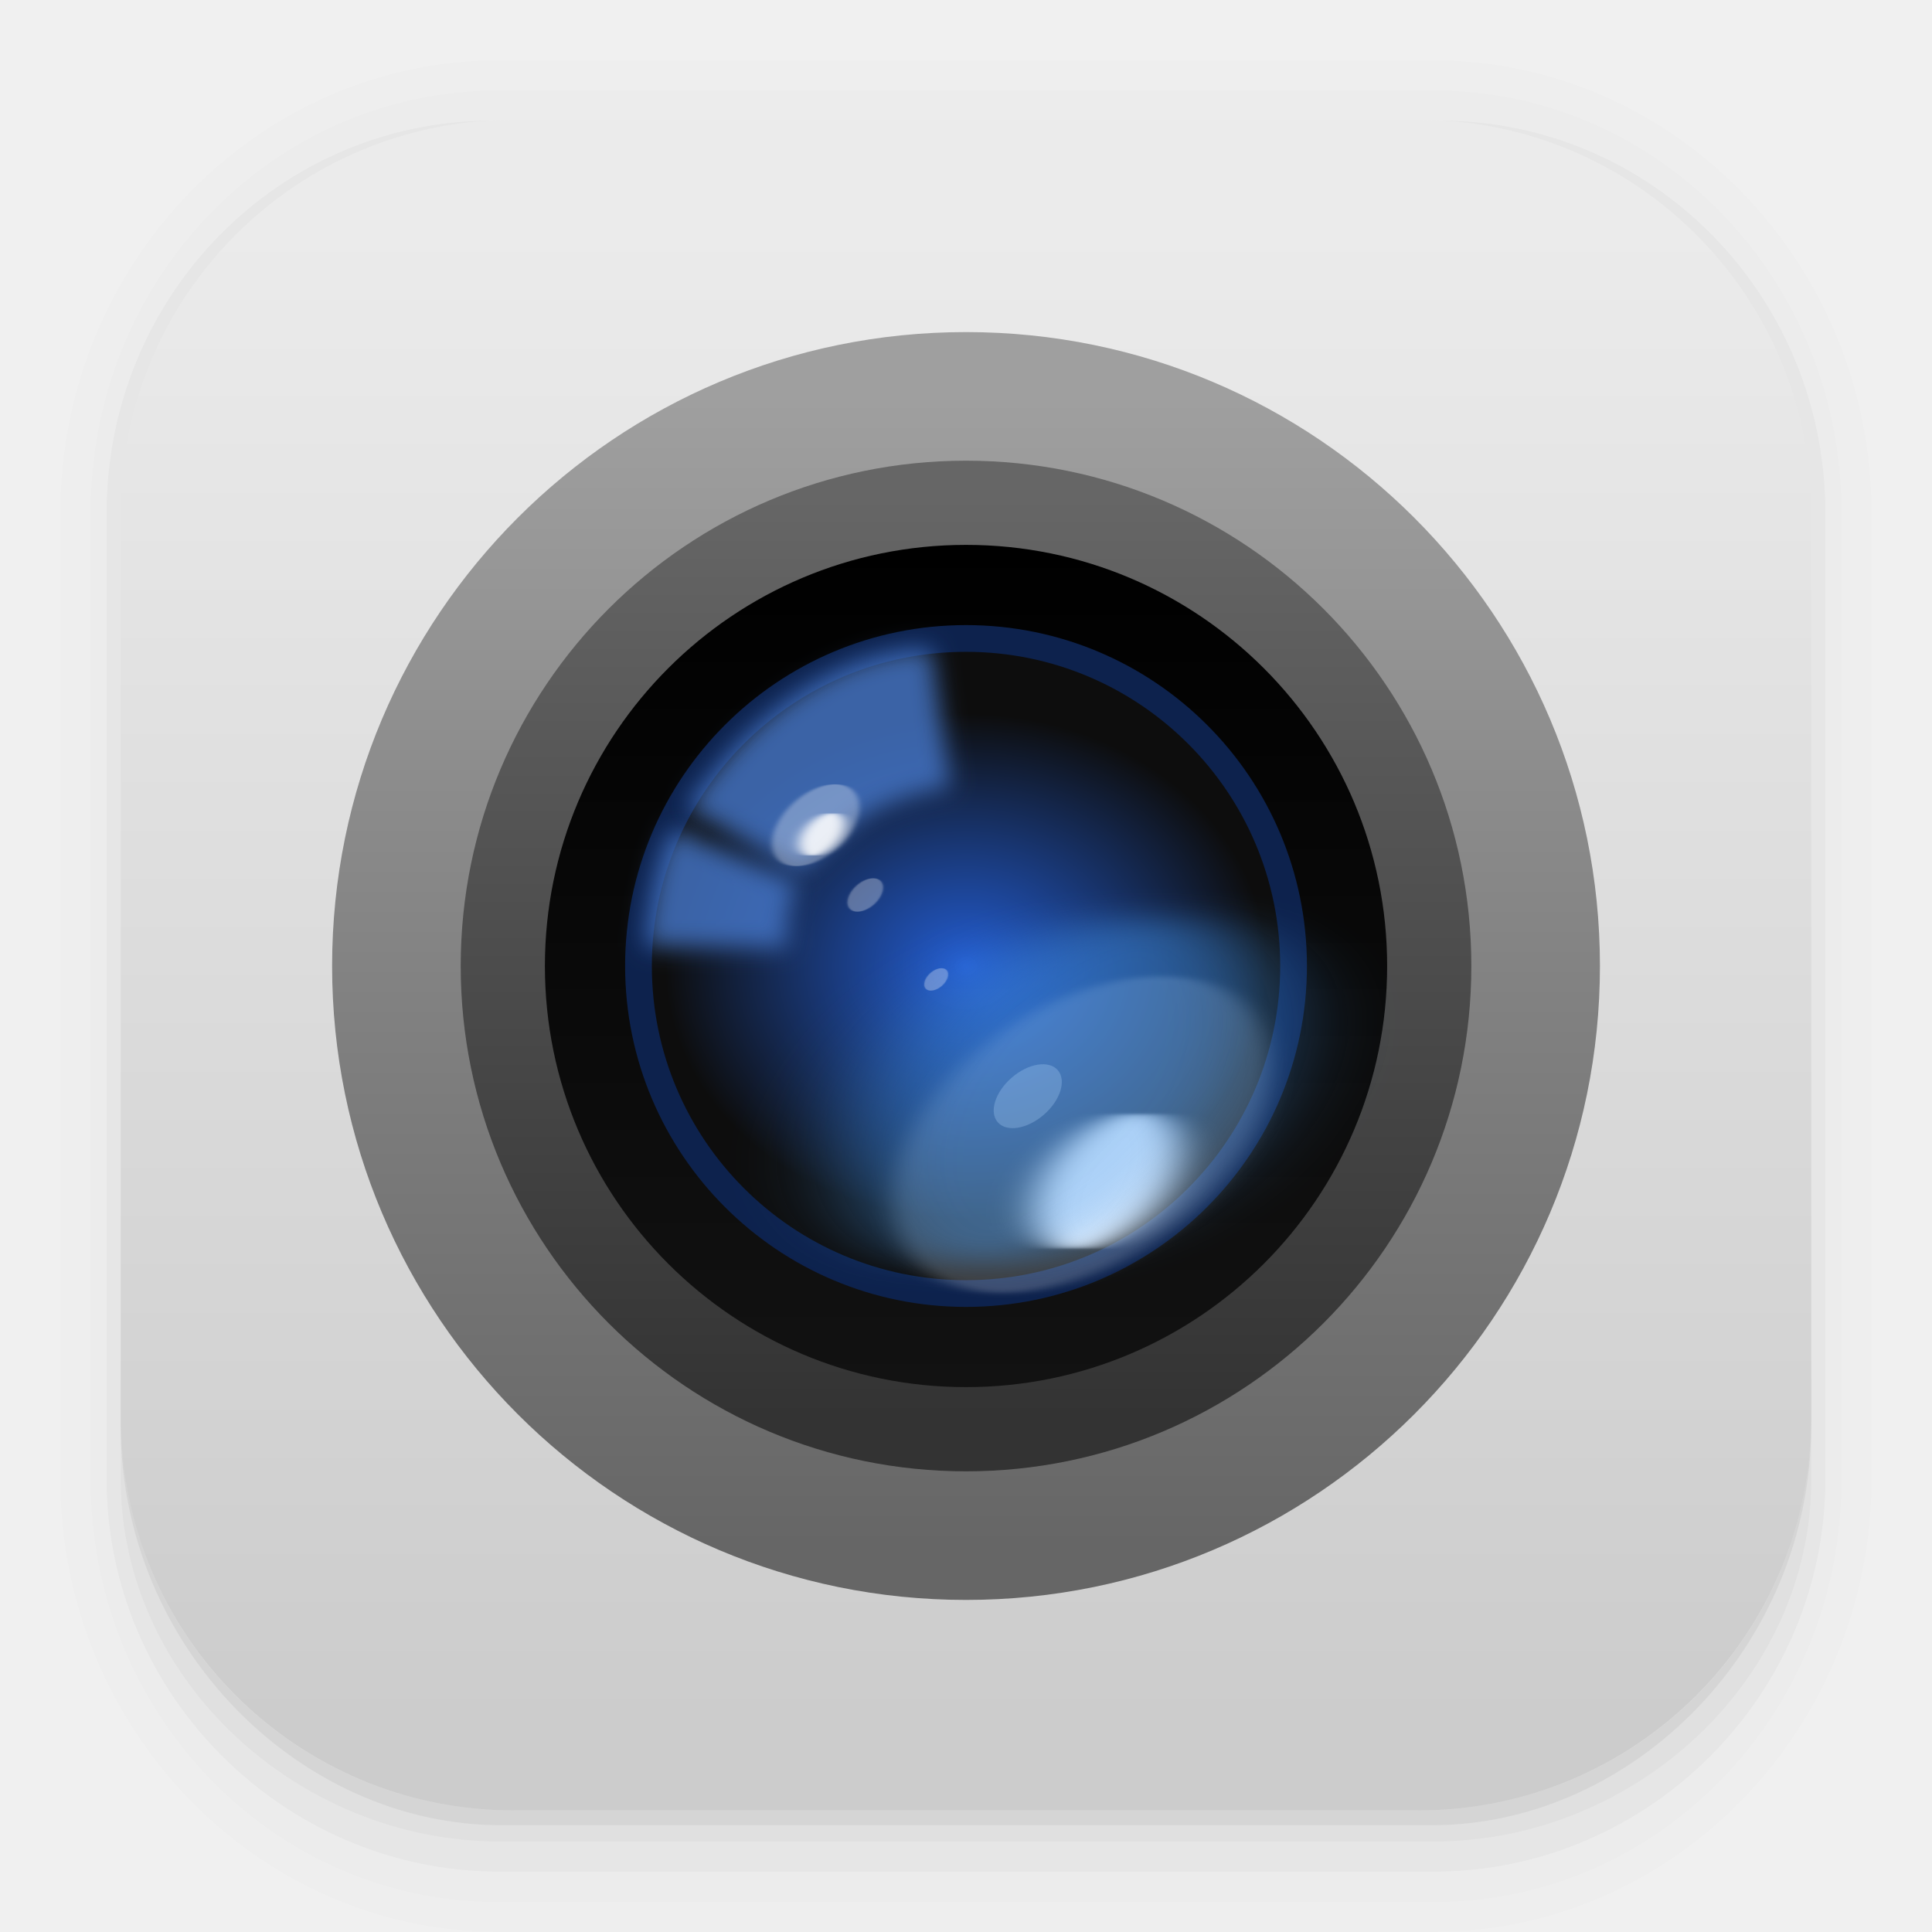
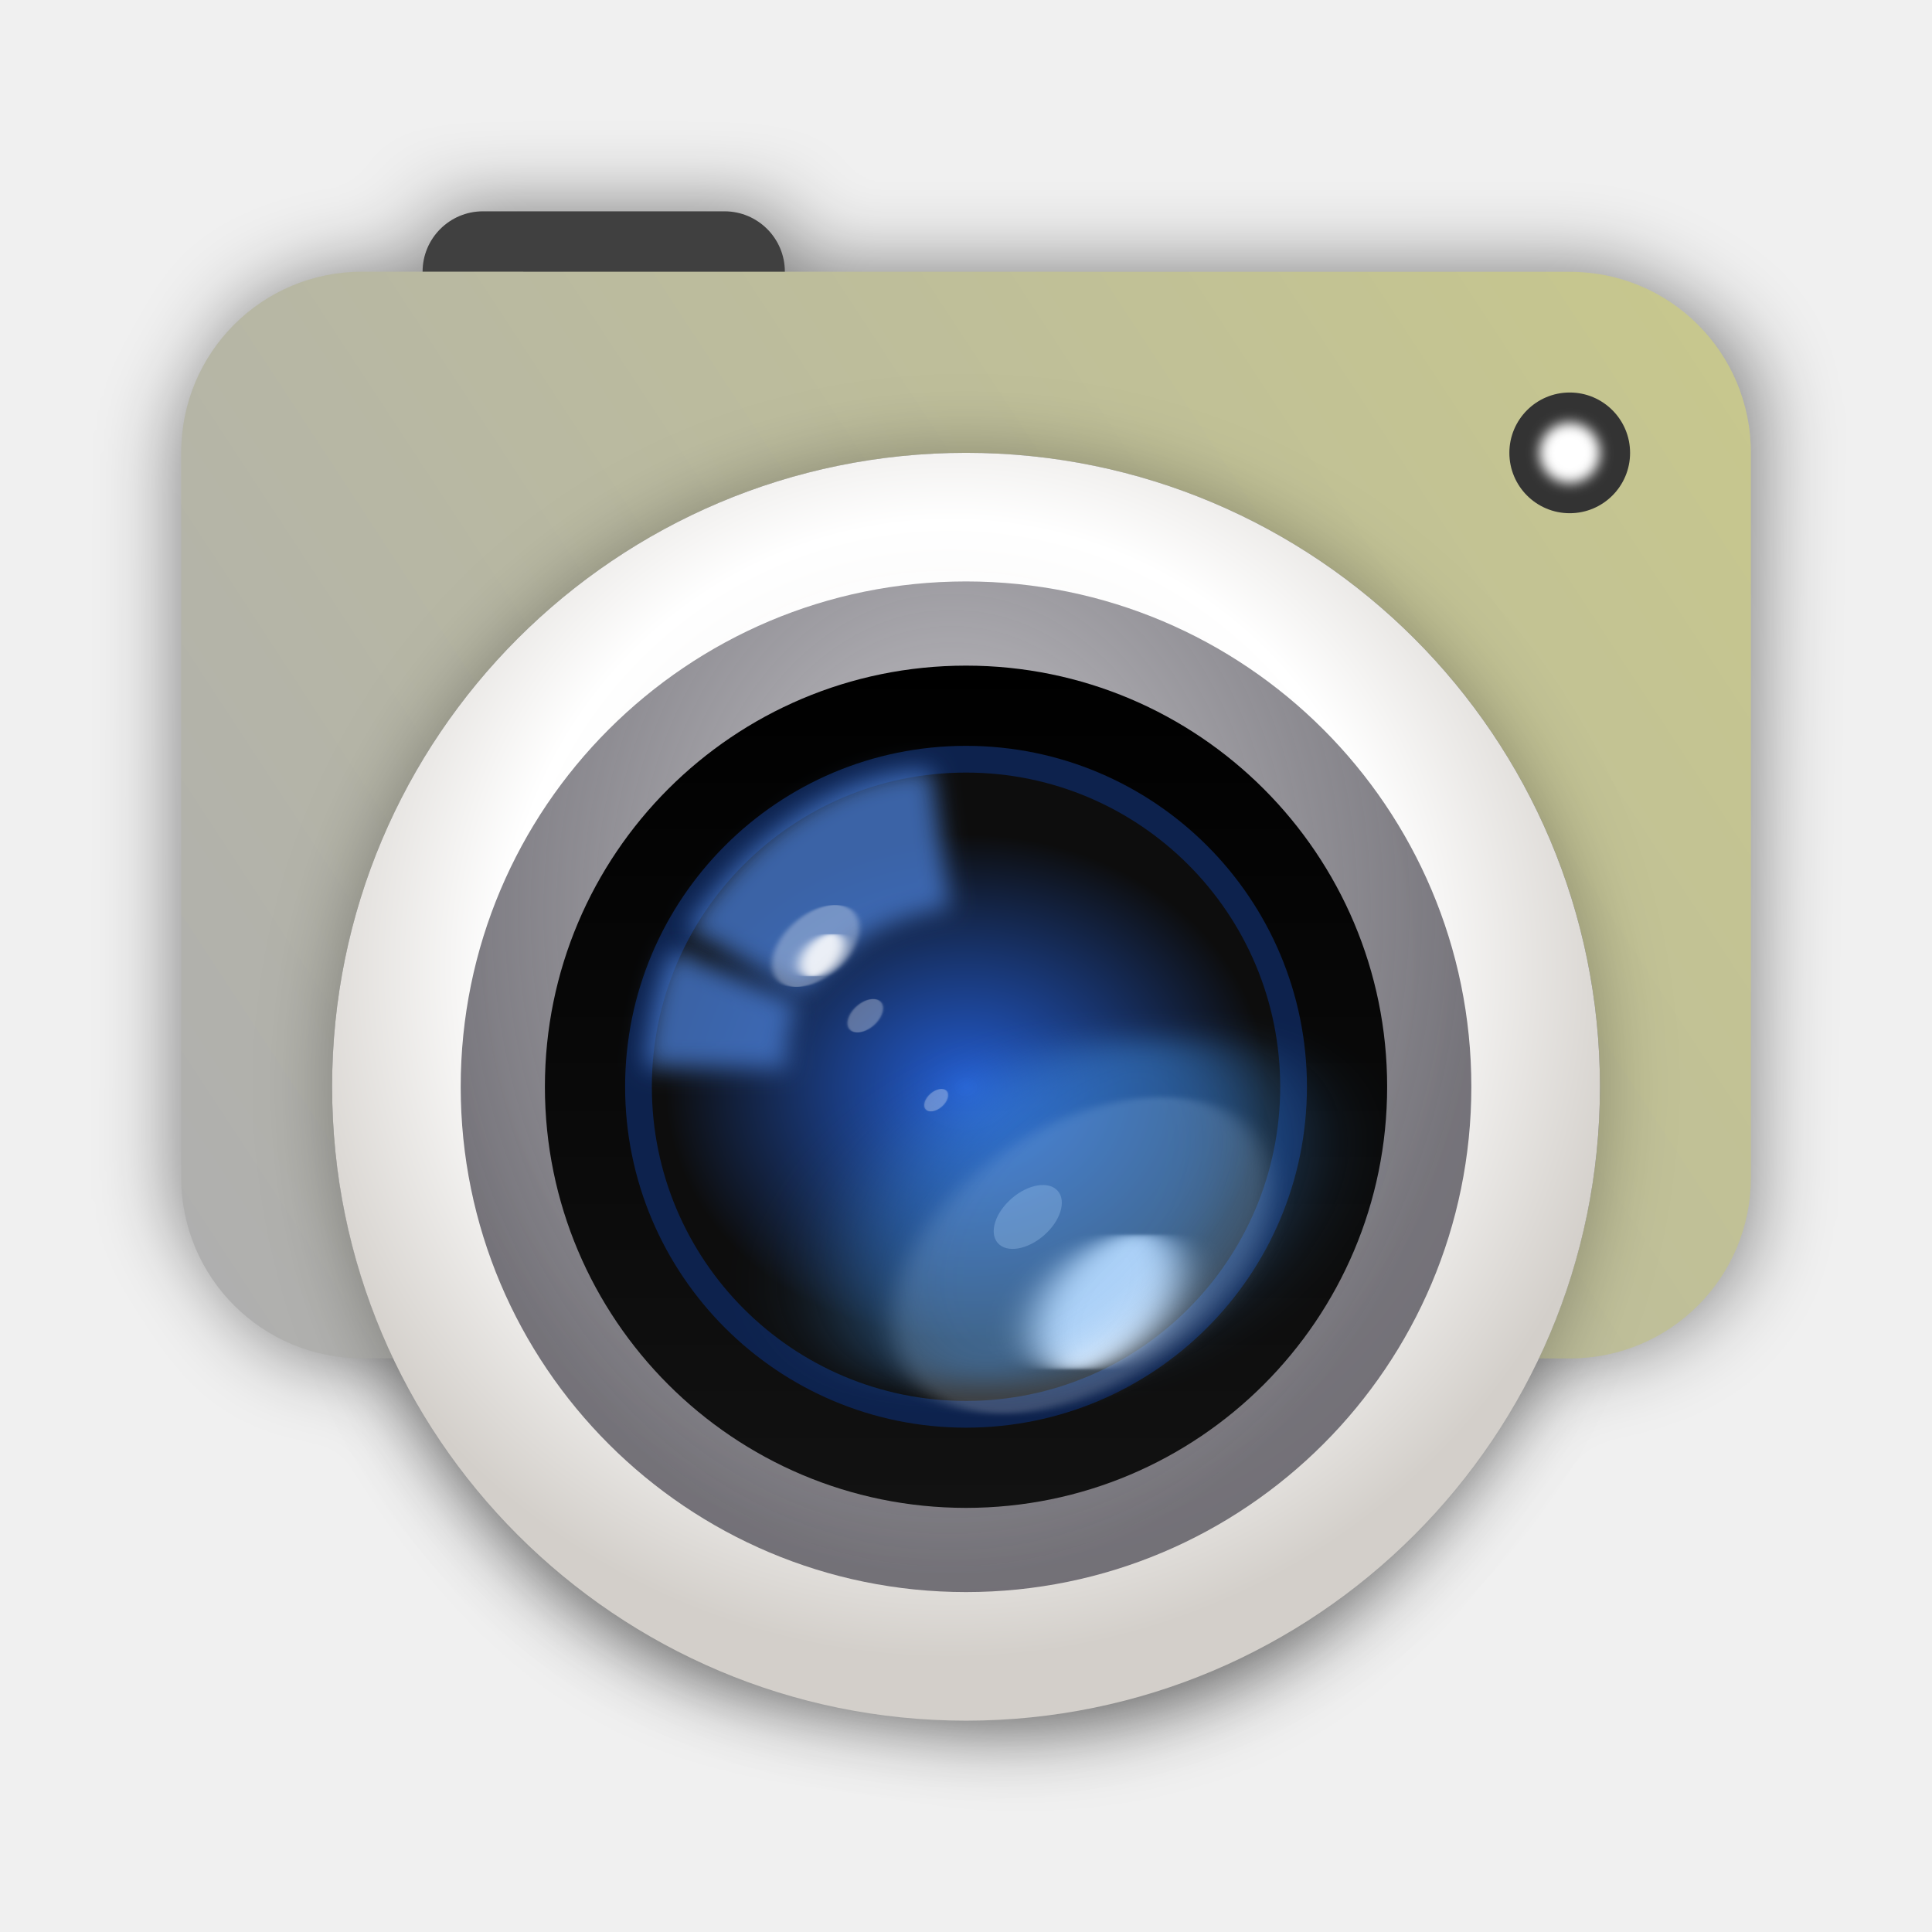
- <svg xmlns="http://www.w3.org/2000/svg" width="64" height="64" version="1.1" viewBox="0 0 16.933 16.933">
-   <defs>
-     <radialGradient id="b" cx="-136.99" cy="198.65" r="38.5" gradientTransform="matrix(.098196 0 0 .082471 21.918 -7.92)" gradientUnits="userSpaceOnUse">
-       <stop stop-color="#2561db" stop-opacity=".941" offset="0" />
-       <stop stop-color="#0d0d0d" offset="1" />
+ <svg xmlns="http://www.w3.org/2000/svg" xmlns:xlink="http://www.w3.org/1999/xlink" width="64" height="64" version="1.1" viewBox="0 0 16.933 16.933" id="svg106">
+   <defs id="defs54">
+     <linearGradient id="linearGradient3361" x1="9.969" x2="9.969" y1="295.76" y2="281.49" gradientTransform="matrix(1.012,0,0,1.012,-0.102,-283.55)" gradientUnits="userSpaceOnUse">
+       <stop stop-color="#666" offset="0" id="stop3357" style="stop-color:#000000;stop-opacity:1" />
+       <stop stop-color="#9f9f9f" offset="1" id="stop3359" style="stop-color:#000000;stop-opacity:1" />
+     </linearGradient>
+     <linearGradient id="linearGradient2780">
+       <stop style="stop-color:#000000;stop-opacity:1" offset="0" id="stop2776" />
+       <stop style="stop-color:#000000;stop-opacity:1" offset="1" id="stop2778" />
+     </linearGradient>
+     <linearGradient id="linearGradient1481">
+       <stop style="stop-color:#afafaf;stop-opacity:1" offset="0" id="stop1477" />
+       <stop style="stop-color:#c8c88c;stop-opacity:1" offset="1" id="stop1479" />
+     </linearGradient>
+     <radialGradient id="b" cx="-136.99" cy="198.65" r="38.5" gradientTransform="matrix(0.098196,0,0,0.082471,21.918,-7.92)" gradientUnits="userSpaceOnUse">
+       <stop stop-color="#2561db" stop-opacity=".941" offset="0" id="stop2" />
+       <stop stop-color="#0d0d0d" offset="1" id="stop4" />
    </radialGradient>
-     <filter id="k" x="-.233" y="-.248" width="1.465" height="1.496" color-interpolation-filters="sRGB">
-       <feGaussianBlur stdDeviation="1.061" />
+     <filter id="k" x="-0.199" y="-0.323" width="1.399" height="1.646" color-interpolation-filters="sRGB">
+       <feGaussianBlur stdDeviation="1.061" id="feGaussianBlur7" />
    </filter>
-     <filter id="j" x="-.012" y="-.012" width="1.023" height="1.025" color-interpolation-filters="sRGB">
-       <feGaussianBlur stdDeviation="0.03" />
+     <filter id="j" x="-0.01" y="-0.016" width="1.02" height="1.032" color-interpolation-filters="sRGB">
+       <feGaussianBlur stdDeviation="0.03" id="feGaussianBlur10" />
    </filter>
-     <filter id="a" x="-.062" y="-.067" width="1.125" height="1.133" color-interpolation-filters="sRGB">
-       <feGaussianBlur stdDeviation="0.086" />
+     <filter id="a" x="-0.054" y="-0.087" width="1.107" height="1.173" color-interpolation-filters="sRGB">
+       <feGaussianBlur stdDeviation="0.086" id="feGaussianBlur13" />
    </filter>
-     <filter id="i" x="-.055" y="-.066" width="1.111" height="1.131" color-interpolation-filters="sRGB">
-       <feGaussianBlur stdDeviation="0.762" />
+     <filter id="i" x="-0.05" y="-0.08" width="1.099" height="1.161" color-interpolation-filters="sRGB">
+       <feGaussianBlur stdDeviation="0.762" id="feGaussianBlur16" />
    </filter>
-     <filter id="h" x="-.233" y="-.248" width="1.465" height="1.496" color-interpolation-filters="sRGB">
-       <feGaussianBlur stdDeviation="0.512" />
+     <filter id="h" x="-0.199" y="-0.323" width="1.399" height="1.646" color-interpolation-filters="sRGB">
+       <feGaussianBlur stdDeviation="0.512" id="feGaussianBlur19" />
    </filter>
-     <filter id="g" x="-.058" y="-.062" width="1.116" height="1.124" color-interpolation-filters="sRGB">
-       <feGaussianBlur stdDeviation="0.128" />
+     <filter id="g" x="-0.05" y="-0.081" width="1.1" height="1.161" color-interpolation-filters="sRGB">
+       <feGaussianBlur stdDeviation="0.128" id="feGaussianBlur22" />
    </filter>
-     <filter id="f" x="-.196" y="-.309" width="1.393" height="1.617" color-interpolation-filters="sRGB">
-       <feGaussianBlur stdDeviation="2.988" />
+     <filter id="f" x="-0.195" y="-0.315" width="1.389" height="1.631" color-interpolation-filters="sRGB">
+       <feGaussianBlur stdDeviation="2.988" id="feGaussianBlur25" />
    </filter>
-     <filter id="n" x="-.11" y="-.13" width="1.22" height="1.26" color-interpolation-filters="sRGB">
-       <feGaussianBlur stdDeviation="0.152" />
+     <filter id="n" x="-0.11" y="-0.13" width="1.22" height="1.26" color-interpolation-filters="sRGB">
+       <feGaussianBlur stdDeviation="0.152" id="feGaussianBlur28" />
    </filter>
-     <filter id="m" x="-.19" y="-.243" width="1.38" height="1.486" color-interpolation-filters="sRGB">
-       <feGaussianBlur stdDeviation="0.152" />
+     <filter id="m" x="-0.19" y="-0.243" width="1.38" height="1.486" color-interpolation-filters="sRGB">
+       <feGaussianBlur stdDeviation="0.152" id="feGaussianBlur31" />
    </filter>
-     <linearGradient id="e" x1="9.969" x2="9.969" y1="295.76" y2="281.49" gradientTransform="matrix(1.012 0 0 1.012 -.102 -283.55)" gradientUnits="userSpaceOnUse">
-       <stop stop-color="#666" offset="0" />
-       <stop stop-color="#9f9f9f" offset="1" />
+     <linearGradient id="e" x1="9.969" x2="9.969" y1="295.76" y2="281.49" gradientTransform="matrix(1.012,0,0,1.012,-0.102,-283.55)" gradientUnits="userSpaceOnUse">
+       <stop stop-color="#666" offset="0" id="stop34" />
+       <stop stop-color="#9f9f9f" offset="1" id="stop36" />
    </linearGradient>
    <linearGradient id="d" x1="5.033" x2="5.033" y1="294.19" y2="282.62" gradientTransform="translate(0,-280.07)" gradientUnits="userSpaceOnUse">
-       <stop stop-color="#333" offset="0" />
-       <stop stop-color="#666" offset="1" />
+       <stop stop-color="#333" offset="0" id="stop39" style="stop-color:#cecdd1;stop-opacity:1" />
+       <stop stop-color="#666" offset="1" id="stop41" style="stop-color:#5e5c64;stop-opacity:0.839" />
    </linearGradient>
    <linearGradient id="c" x1="8.467" x2="8.467" y1="283.24" y2="293.82" gradientTransform="translate(0,-280.07)" gradientUnits="userSpaceOnUse">
-       <stop offset="0" />
-       <stop stop-color="#121212" offset="1" />
+       <stop offset="0" id="stop44" />
+       <stop stop-color="#121212" offset="1" id="stop46" />
    </linearGradient>
    <linearGradient id="linearGradient960" x1="8.13" x2="8.13" y1="15.101" y2="1.993" gradientUnits="userSpaceOnUse">
-       <stop stop-color="#ccc" offset="0" />
-       <stop stop-color="#ebebeb" offset="1" />
+       <stop stop-color="#ccc" offset="0" id="stop49" />
+       <stop stop-color="#ebebeb" offset="1" id="stop51" />
    </linearGradient>
+     <linearGradient xlink:href="#linearGradient1481" id="linearGradient1483" x1="7.735" y1="7.511" x2="21.414" y2="-1.467" gradientUnits="userSpaceOnUse" />
+     <filter style="color-interpolation-filters:sRGB" id="filter1707" x="-0.246" y="-0.246" width="1.491" height="1.491">
+       <feGaussianBlur stdDeviation="0.054" id="feGaussianBlur1709" />
+     </filter>
+     <radialGradient xlink:href="#linearGradient2780" id="radialGradient2782" cx="14.401" cy="4.633" fx="14.401" fy="4.633" r="6.908" gradientTransform="matrix(1,0,0,0.9589335,0,0.1902553)" gradientUnits="userSpaceOnUse" />
+     <filter style="color-interpolation-filters:sRGB" id="filter2942" x="-0.062" y="-0.065" width="1.124" height="1.13">
+       <feGaussianBlur stdDeviation="0.358" id="feGaussianBlur2944" />
+     </filter>
+     <radialGradient xlink:href="#linearGradient3361" id="radialGradient3197" cx="8.467" cy="8.46" fx="8.467" fy="8.46" r="7.966" gradientUnits="userSpaceOnUse" />
+     <filter style="color-interpolation-filters:sRGB" id="filter3491" x="-0.069" y="-0.069" width="1.137" height="1.137">
+       <feGaussianBlur stdDeviation="0.455" id="feGaussianBlur3493" />
+     </filter>
+     <radialGradient xlink:href="#linearGradient2001" id="radialGradient2003" cx="-1298.143" cy="-403.164" fx="-1298.143" fy="-403.164" r="60.125" gradientUnits="userSpaceOnUse" gradientTransform="matrix(0.1443732,0,0,0.1443732,195.6831,51.24433)" />
+     <linearGradient id="linearGradient2001">
+       <stop style="stop-color:#f6f5f4;stop-opacity:0.947" offset="0" id="stop1997" />
+       <stop style="stop-color:#ffffff;stop-opacity:1" offset="0.646" id="stop2389" />
+       <stop style="stop-color:#d3cfca;stop-opacity:1" offset="1" id="stop1999" />
+     </linearGradient>
+     <radialGradient xlink:href="#d" id="radialGradient3892" cx="8.274" cy="6.234" fx="8.274" fy="6.234" r="6.35" gradientUnits="userSpaceOnUse" gradientTransform="matrix(-0.01099013,1.318329,-1.050005,-0.00875326,14.91029,-4.619227)" />
  </defs>
-   <g shape-rendering="auto">
-     <path d="m4.369 0.529c-2.114 0-3.84 1.784-3.84 3.968v8.467c0 2.185 1.726 3.968 3.84 3.968h8.194c2.114 0 3.84-1.784 3.84-3.968v-8.467c0-2.185-1.726-3.968-3.84-3.968zm0.257 0.521h7.681c1.844 0 3.329 1.534 3.329 3.44v7.937c0 1.906-1.485 3.44-3.329 3.44h-7.681c-1.844 0-3.329-1.534-3.329-3.44v-7.937c0-1.906 1.485-3.44 3.329-3.44z" color="#000000" color-rendering="auto" dominant-baseline="auto" image-rendering="auto" opacity=".01" solid-color="#000000" stop-color="#000000" style="font-feature-settings:normal;font-variant-alternates:normal;font-variant-caps:normal;font-variant-east-asian:normal;font-variant-ligatures:normal;font-variant-numeric:normal;font-variant-position:normal;font-variation-settings:normal;inline-size:0;isolation:auto;mix-blend-mode:normal;shape-margin:0;shape-padding:0;text-decoration-color:#000000;text-decoration-line:none;text-decoration-style:solid;text-indent:0;text-orientation:mixed;text-transform:none;white-space:normal" />
-     <path d="m4.359 0.794c-1.967 0-3.564 1.653-3.564 3.688v8.5c0 2.035 1.597 3.688 3.564 3.688h8.216c1.967 0 3.564-1.653 3.564-3.688v-8.5c0-2.035-1.598-3.688-3.564-3.688zm0.272 0.256h7.672c1.842 0 3.325 1.534 3.325 3.44v7.937c0 1.906-1.483 3.44-3.325 3.44h-7.672c-1.842 0-3.325-1.534-3.325-3.44v-7.937c0-1.906 1.483-3.44 3.325-3.44z" color="#000000" color-rendering="auto" dominant-baseline="auto" image-rendering="auto" opacity=".01" solid-color="#000000" stop-color="#000000" style="font-feature-settings:normal;font-variant-alternates:normal;font-variant-caps:normal;font-variant-east-asian:normal;font-variant-ligatures:normal;font-variant-numeric:normal;font-variant-position:normal;font-variation-settings:normal;inline-size:0;isolation:auto;mix-blend-mode:normal;shape-margin:0;shape-padding:0;text-decoration-color:#000000;text-decoration-line:none;text-decoration-style:solid;text-indent:0;text-orientation:mixed;text-transform:none;white-space:normal" />
-     <path d="m4.31 1.058c-1.866 0-3.375 1.538-3.375 3.439v8.467c0 1.901 1.57 3.439 3.436 3.439h8.2c1.866 0 3.427-1.538 3.427-3.439v-8.467c0-1.901-1.51-3.439-3.376-3.439h-0.097c1.794 0.087 3.214 1.582 3.214 3.432v7.937c0 1.906-1.506 3.44-3.377 3.44h-7.79c-1.871 0-3.377-1.534-3.377-3.44v-7.937c0-1.85 1.42-3.345 3.214-3.432z" color="#000000" color-rendering="auto" dominant-baseline="auto" image-rendering="auto" opacity=".03" solid-color="#000000" stop-color="#000000" style="font-feature-settings:normal;font-variant-alternates:normal;font-variant-caps:normal;font-variant-east-asian:normal;font-variant-ligatures:normal;font-variant-numeric:normal;font-variant-position:normal;font-variation-settings:normal;inline-size:0;isolation:auto;mix-blend-mode:normal;shape-margin:0;shape-padding:0;text-decoration-color:#000000;text-decoration-line:none;text-decoration-style:solid;text-indent:0;text-orientation:mixed;text-transform:none;white-space:normal" />
-     <path transform="scale(.26458)" d="m4 46.969v2.031c0 6.648 5.896 12 12.544 12h30.961c6.648 0 12.495-5.352 12.495-12v-1.992c-0.021 7.185-5.81 12.963-13 12.963h-29.998c-7.203 0-13.002-5.799-13.002-13.002z" color="#000000" color-rendering="auto" dominant-baseline="auto" image-rendering="auto" opacity=".03" solid-color="#000000" stop-color="#000000" style="font-feature-settings:normal;font-variant-alternates:normal;font-variant-caps:normal;font-variant-east-asian:normal;font-variant-ligatures:normal;font-variant-numeric:normal;font-variant-position:normal;font-variation-settings:normal;inline-size:0;isolation:auto;mix-blend-mode:normal;shape-margin:0;shape-padding:0;text-decoration-color:#000000;text-decoration-line:none;text-decoration-style:solid;text-indent:0;text-orientation:mixed;text-transform:none;white-space:normal" />
-     <path d="m1.058 11.906v0.592c0 1.939 1.573 3.499 3.332 3.499h8.16c1.759 0 3.324-1.561 3.324-3.499v-0.581c-0.006 2.095-1.537 3.78-3.439 3.78h-7.937c-1.906 0-3.44-1.691-3.44-3.792z" color="#000000" color-rendering="auto" dominant-baseline="auto" image-rendering="auto" opacity=".05" solid-color="#000000" stop-color="#000000" style="font-feature-settings:normal;font-variant-alternates:normal;font-variant-caps:normal;font-variant-east-asian:normal;font-variant-ligatures:normal;font-variant-numeric:normal;font-variant-position:normal;font-variation-settings:normal;inline-size:0;isolation:auto;mix-blend-mode:normal;shape-margin:0;shape-padding:0;text-decoration-color:#000000;text-decoration-line:none;text-decoration-style:solid;text-indent:0;text-orientation:mixed;text-transform:none;white-space:normal" />
+   <g id="g1293" transform="translate(-5.911173,3.843108)">
+     <path style="fill:url(#radialGradient2782);stroke:none;stroke-width:0.265px;stroke-linecap:butt;stroke-linejoin:miter;stroke-opacity:1;fill-opacity:1;filter:url(#filter2942);opacity:0.499" d="m 7.493,6.782 0.015,-6.963 C 8.008,-0.613 7.641,-1.199 9.086,-1.462 H 9.911 L 9.615,-1.991 h 3.175 l -0.013,0.529 7.201,-0.004 c 0.654,0.298 1.298,0.603 1.33,1.268 L 21.23,6.904 C 20.946,7.772 20.245,8.026 19.398,8.063 18.177,9.565 17.357,11.453 14.364,11.24 12.92,10.864 11.226,11.439 9.358,8.063 8.054,8.195 7.97,7.328 7.493,6.782 Z" id="path1843" />
+     <rect x="9.615" y="-1.991" width="3.175" height="2.117" rx="0.529" ry="0.529" fill="#404040" id="rect2" style="stroke-width:0.265" />
+     <path d="m 9.086,-1.462 c -0.879,0 -1.587,0.708 -1.587,1.587 v 6.35 c 0,0.879 0.708,1.587 1.587,1.587 H 9.358 A 5.556,5.556 0 0 1 8.822,5.682 a 5.556,5.556 0 0 1 5.556,-5.556 5.556,5.556 0 0 1 5.556,5.556 5.556,5.556 0 0 1 -0.536,2.381 h 0.272 c 0.879,0 1.587,-0.708 1.587,-1.587 V 0.126 c 0,-0.879 -0.708,-1.587 -1.587,-1.587 z" fill="#4f4f4f" id="path4" style="fill:url(#linearGradient1483);fill-opacity:1;stroke-width:0.265" />
+     <circle cx="19.669" cy="0.126" r="0.529" fill="#333333" id="circle6" style="stroke-width:0.265" />
+     <circle cx="19.669" cy="0.126" r="0.265" fill="#ffffff" id="circle10" style="mix-blend-mode:normal;stroke-width:0.265;filter:url(#filter1707)" />
  </g>
-   <rect x="1.058" y="1.05" width="14.817" height="14.817" rx="3.44" ry="3.44" fill="url(#linearGradient960)" />
-   <g transform="matrix(.69746 0 0 .69746 2.5613 2.566)" stroke-width="1.434">
-     <circle cx="8.467" cy="8.46" r="7.966" fill="url(#e)" />
-     <circle cx="8.467" cy="8.46" r="6.35" fill="url(#d)" stroke-width="1.434" />
-     <circle cx="8.467" cy="8.46" r="5.292" fill="url(#c)" stroke-width="1.434" />
-     <circle cx="8.467" cy="8.46" r="4.116" fill="url(#b)" stroke="#0d224d" stroke-linecap="round" stroke-linejoin="round" stroke-width=".336" />
-     <g stroke-width="1.434">
-       <path d="m4.945 6.47 1.465 0.81s0.458-0.477 0.772-0.686c0.348-0.231 1.105-0.416 1.093-0.36l-0.241-1.762s-1.621-0.161-3.088 1.998z" fill="#4678cc" filter="url(#n)" opacity=".8" />
-       <path d="m4.788 6.73 1.565 0.695s-0.088 0.202-0.123 0.421c-0.032 0.201 0.004 0.386 0.004 0.386l-1.806-0.018s0.072-1.036 0.36-1.484z" fill="#4678cc" filter="url(#m)" opacity=".8" />
-       <g transform="translate(0,-280.07)" fill="#fff">
-         <ellipse transform="matrix(.15683 -.13591 .13591 .15683 36.278 248.68)" cx="-228.33" cy="44.944" rx="3.083" ry="1.903" fill-opacity=".3" filter="url(#g)" />
-         <ellipse transform="matrix(.10291 -.08918 .08918 .10291 26.112 262.03)" cx="-228.1" cy="51.166" rx="1.918" ry="1.184" fill-opacity=".3" filter="url(#a)" />
-         <ellipse transform="matrix(.11873 -.079425 .079425 .11873 27.406 259.75)" cx="-222.03" cy="111.72" rx="18.419" ry="11.368" filter="url(#i)" opacity=".2" />
-         <ellipse transform="matrix(.10291 -.08918 .08918 .10291 26.764 261.46)" cx="-235.29" cy="75.046" rx="3.667" ry="2.263" fill-opacity=".3" filter="url(#j)" />
-         <ellipse transform="matrix(.12523 -.10853 .10853 .12523 29.918 254.7)" cx="-234.21" cy="88.759" rx="6.386" ry="3.941" filter="url(#k)" />
+   <g transform="matrix(0.69746,0,0,0.69746,2.5613,3.624336)" stroke-width="1.434" id="g104">
+     <circle cx="8.467" cy="8.46" r="7.966" fill="url(#e)" id="circle70-7" style="fill:url(#radialGradient3197);fill-opacity:1;filter:url(#filter3491);opacity:0.3" />
+     <circle transform="scale(1,-1)" cy="-8.46" cx="8.467" id="circle1928" style="color:#000000;display:inline;overflow:visible;visibility:visible;fill:url(#radialGradient2003);fill-opacity:1;fill-rule:nonzero;stroke:none;stroke-width:0.237;marker:none;enable-background:new" r="7.966" />
+     <circle cx="8.467" cy="8.46" r="6.35" fill="url(#d)" stroke-width="1.434" id="circle72" style="fill:url(#radialGradient3892);fill-opacity:1" />
+     <circle cx="8.467" cy="8.46" r="5.292" fill="url(#c)" stroke-width="1.434" id="circle74" style="fill:url(#c)" />
+     <circle cx="8.467" cy="8.46" r="4.116" fill="url(#b)" stroke="#0d224d" stroke-linecap="round" stroke-linejoin="round" stroke-width="0.336" id="circle76" style="fill:url(#b)" />
+     <g stroke-width="1.434" id="g102">
+       <path d="m 4.945,6.47 1.465,0.81 c 0,0 0.458,-0.477 0.772,-0.686 0.348,-0.231 1.105,-0.416 1.093,-0.36 L 8.033,4.472 c 0,0 -1.621,-0.161 -3.088,1.998 z" fill="#4678cc" filter="url(#n)" opacity="0.8" id="path78" />
+       <path d="m 4.788,6.73 1.565,0.695 c 0,0 -0.088,0.202 -0.123,0.421 -0.032,0.201 0.004,0.386 0.004,0.386 l -1.806,-0.018 c 0,0 0.072,-1.036 0.36,-1.484 z" fill="#4678cc" filter="url(#m)" opacity="0.8" id="path80" />
+       <g transform="translate(0,-280.07)" fill="#ffffff" id="g92">
+         <ellipse transform="matrix(0.15683,-0.13591,0.13591,0.15683,36.278,248.68)" cx="-228.33" cy="44.944" rx="3.083" ry="1.903" fill-opacity="0.3" filter="url(#g)" id="ellipse82" />
+         <ellipse transform="matrix(0.10291,-0.08918,0.08918,0.10291,26.112,262.03)" cx="-228.1" cy="51.166" rx="1.918" ry="1.184" fill-opacity="0.3" filter="url(#a)" id="ellipse84" />
+         <ellipse transform="matrix(0.11873,-0.079425,0.079425,0.11873,27.406,259.75)" cx="-222.03" cy="111.72" rx="18.419" ry="11.368" filter="url(#i)" opacity="0.2" id="ellipse86" />
+         <ellipse transform="matrix(0.10291,-0.08918,0.08918,0.10291,26.764,261.46)" cx="-235.29" cy="75.046" rx="3.667" ry="2.263" fill-opacity="0.3" filter="url(#j)" id="ellipse88" />
+         <ellipse transform="matrix(0.12523,-0.10853,0.10853,0.12523,29.918,254.7)" cx="-234.21" cy="88.759" rx="6.386" ry="3.941" filter="url(#k)" id="ellipse90" />
      </g>
-       <g transform="translate(0,-280.07)">
-         <ellipse transform="matrix(.14046 -.082814 .082814 .14046 31.651 256.02)" cx="-222.03" cy="111.72" rx="18.419" ry="11.368" fill="#4397ee" filter="url(#f)" opacity=".45" />
-         <ellipse transform="matrix(.081325 -.070476 .070476 .081325 22.059 267.13)" cx="-228.33" cy="44.944" rx="3.083" ry="1.903" fill="#fff" fill-opacity=".854" filter="url(#h)" />
-         <ellipse transform="matrix(.069156 -.05993 .05993 .069156 20.8 271.49)" cx="-228.1" cy="51.166" rx="1.918" ry="1.184" fill="#fff" fill-opacity=".3" filter="url(#a)" />
+       <g transform="translate(0,-280.07)" id="g100">
+         <ellipse transform="matrix(0.14046,-0.082814,0.082814,0.14046,31.651,256.02)" cx="-222.03" cy="111.72" rx="18.419" ry="11.368" fill="#4397ee" filter="url(#f)" opacity="0.45" id="ellipse94" />
+         <ellipse transform="matrix(0.081325,-0.070476,0.070476,0.081325,22.059,267.13)" cx="-228.33" cy="44.944" rx="3.083" ry="1.903" fill="#ffffff" fill-opacity="0.854" filter="url(#h)" id="ellipse96" />
+         <ellipse transform="matrix(0.069156,-0.05993,0.05993,0.069156,20.8,271.49)" cx="-228.1" cy="51.166" rx="1.918" ry="1.184" fill="#ffffff" fill-opacity="0.3" filter="url(#a)" id="ellipse98" />
      </g>
    </g>
  </g>
</svg>
